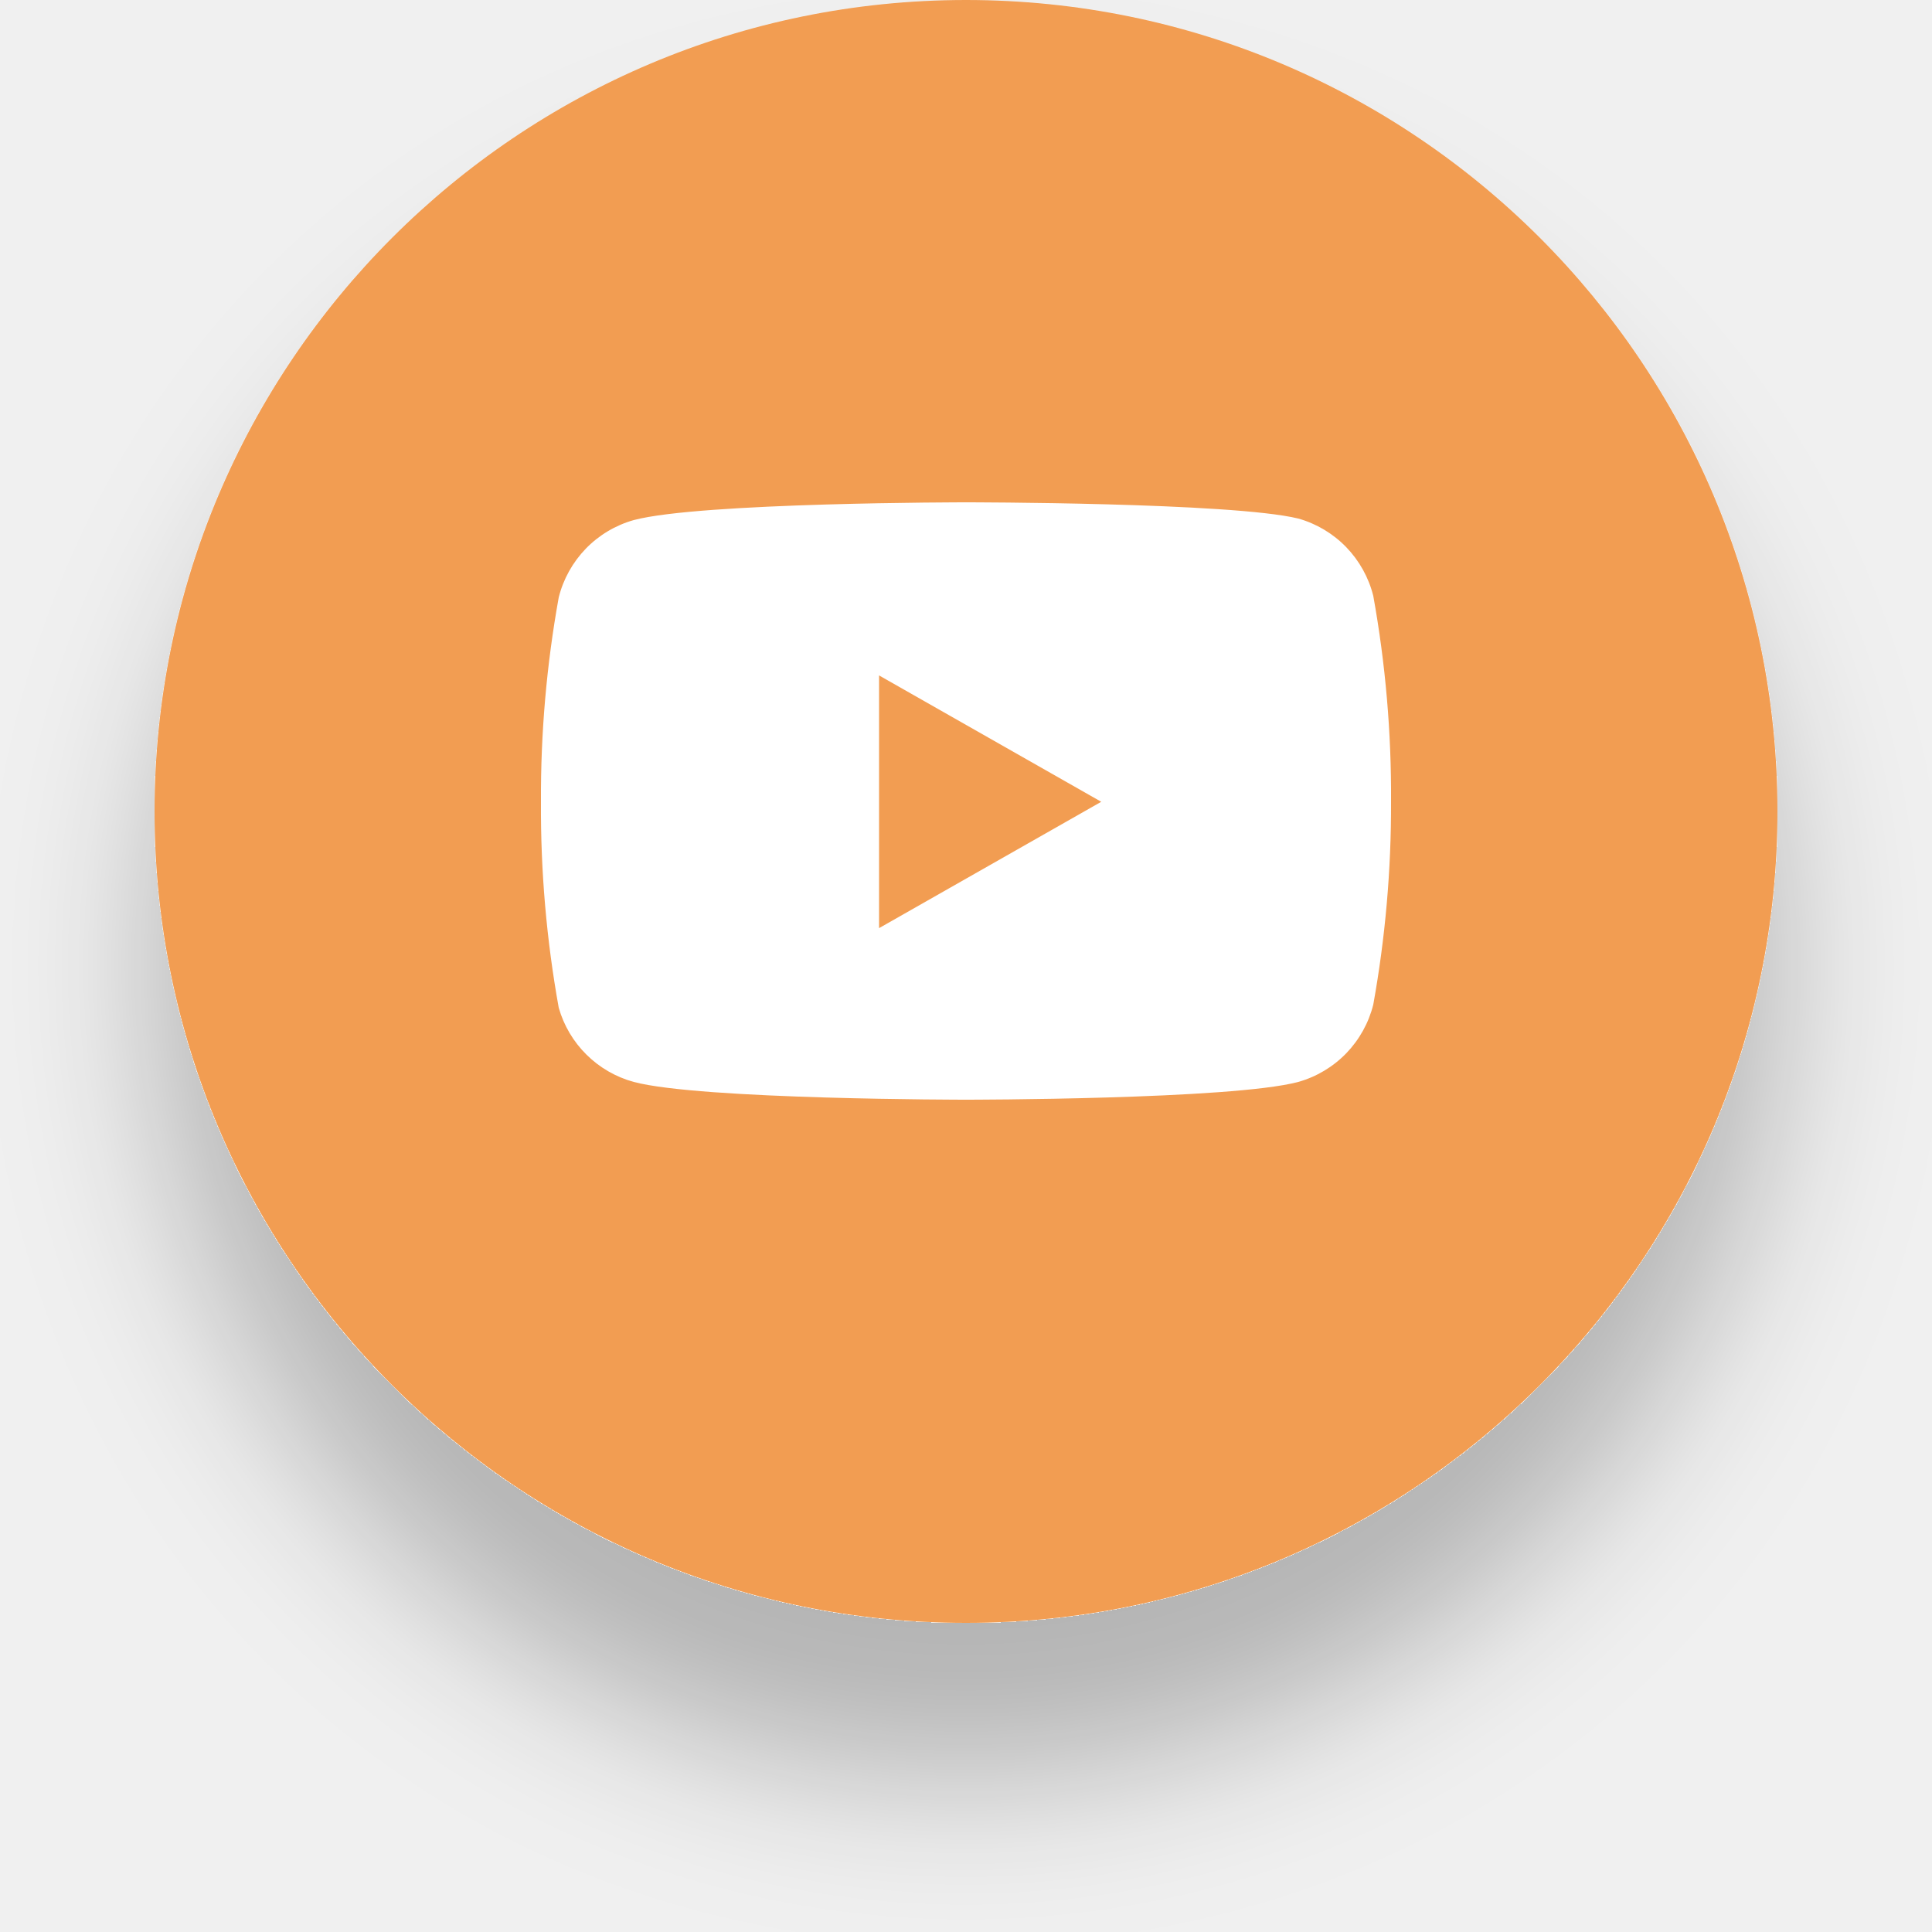
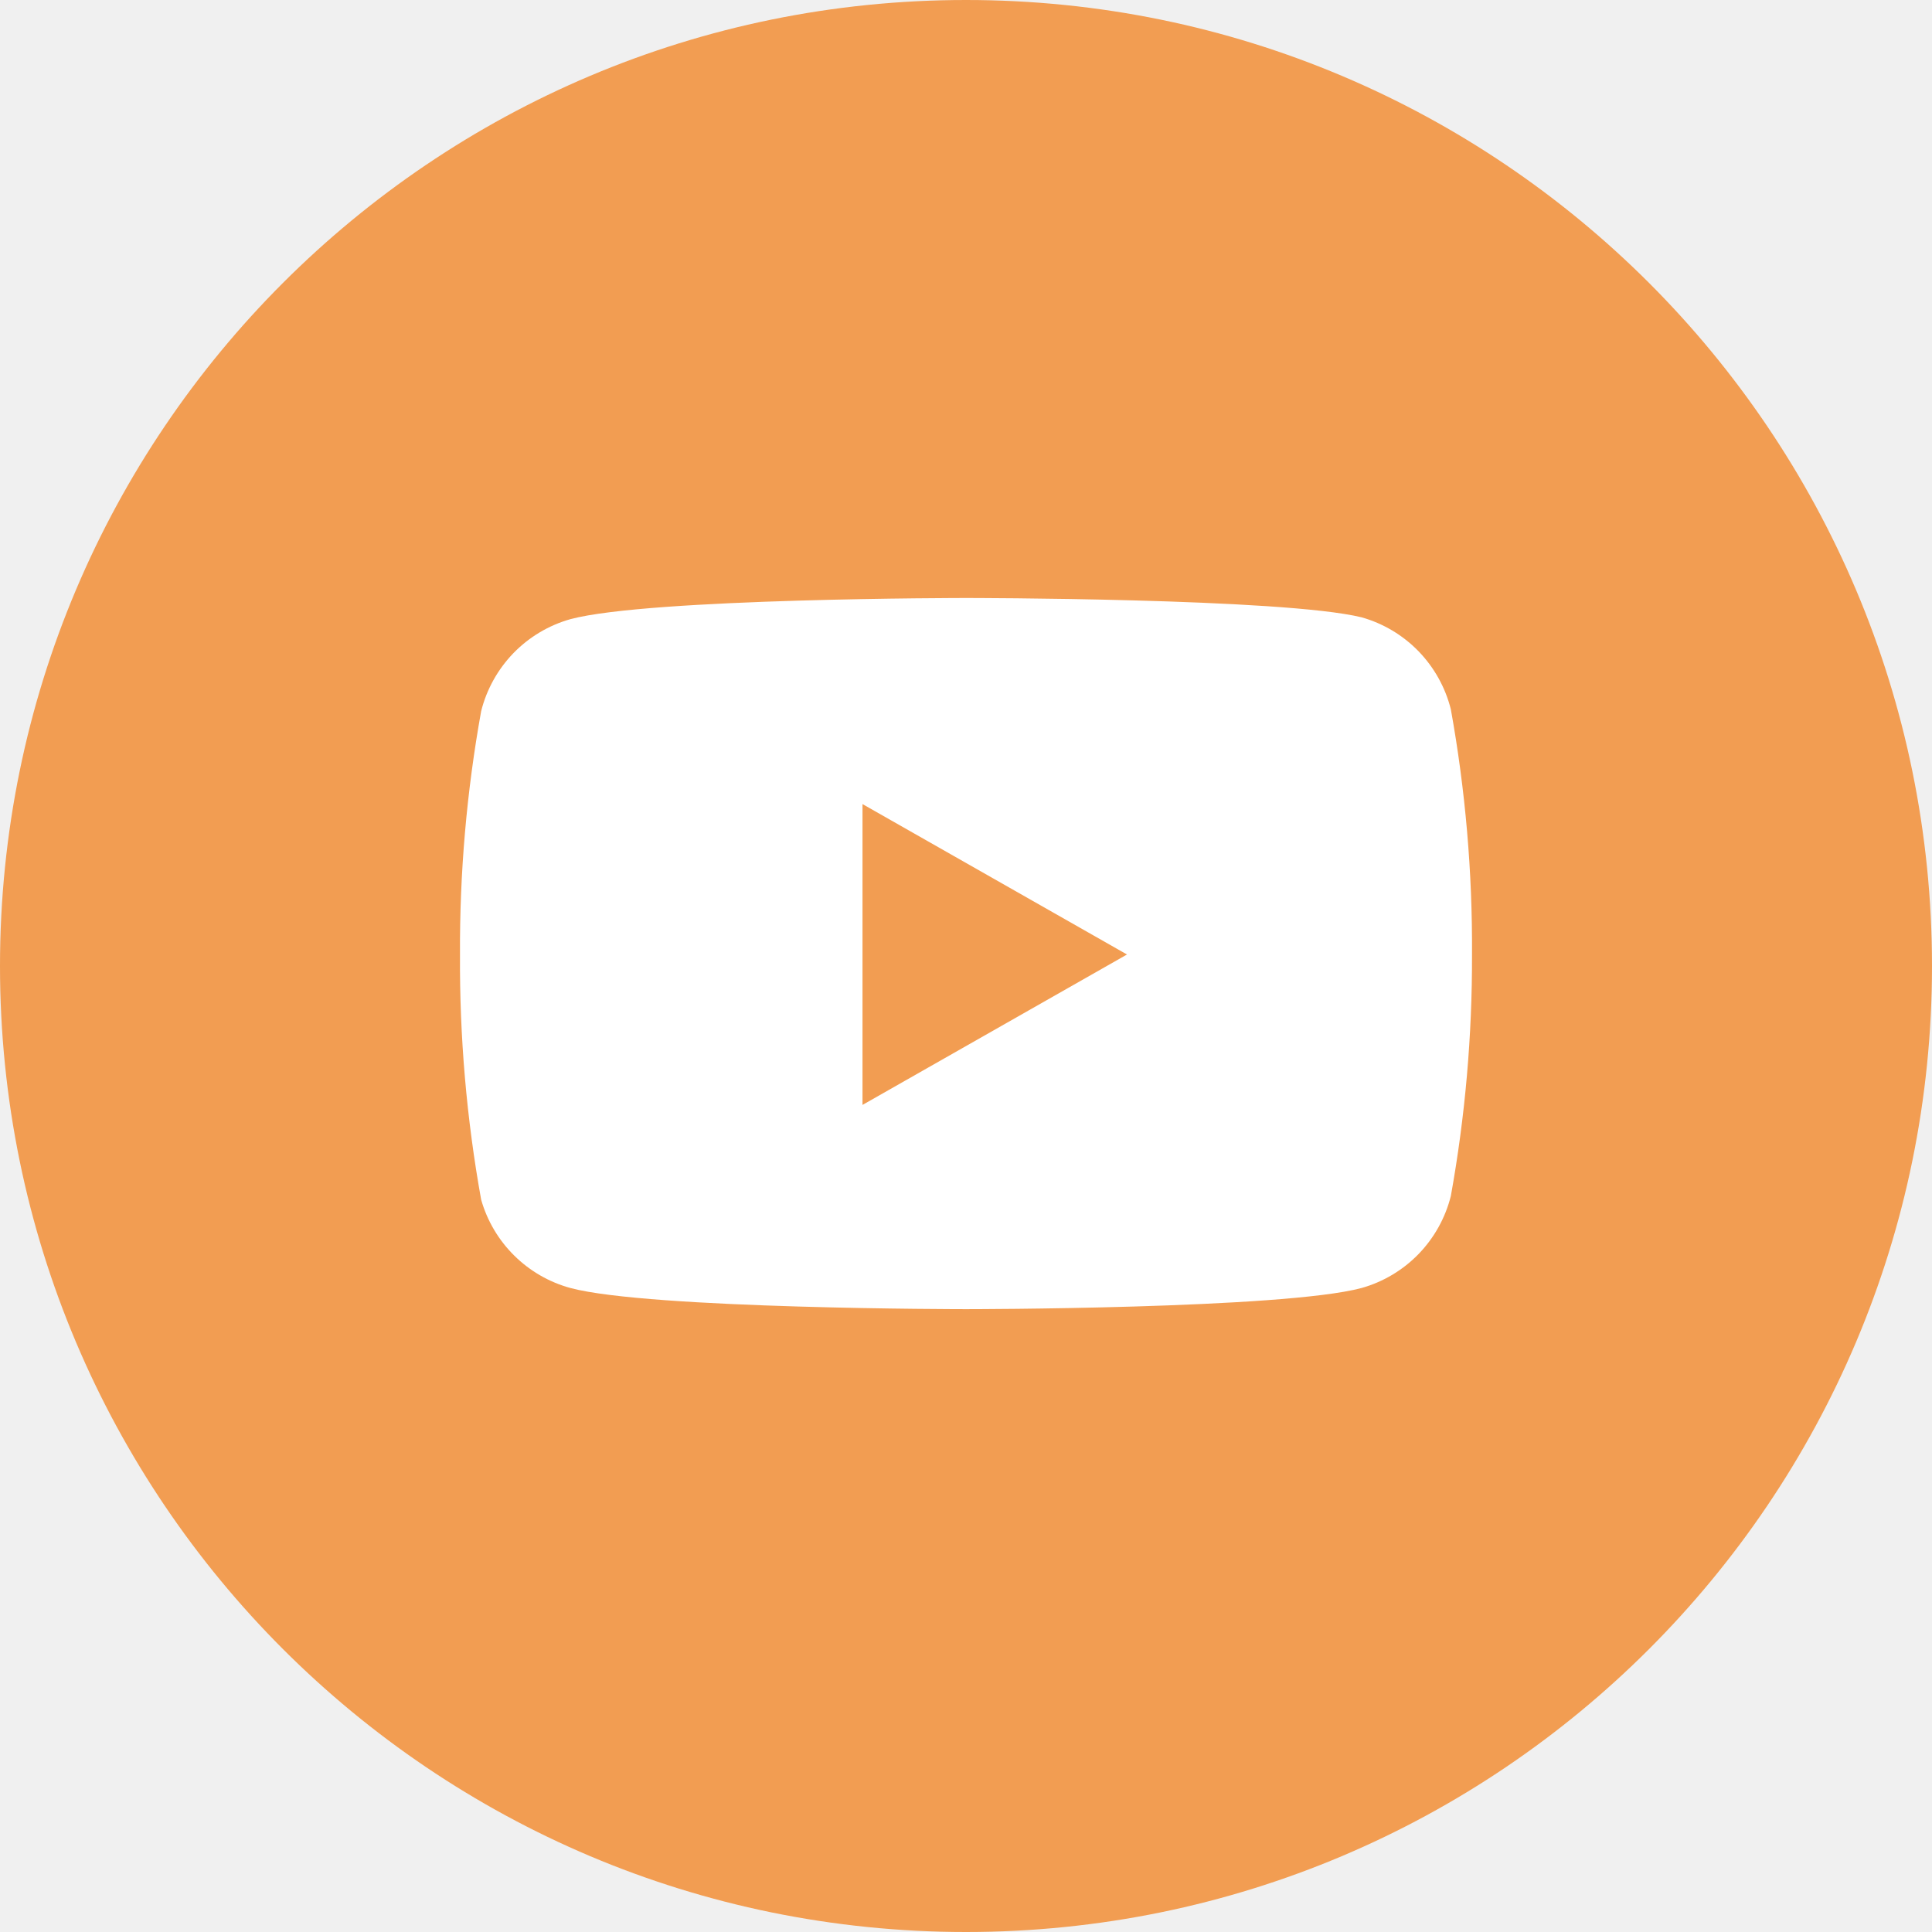
- <svg xmlns="http://www.w3.org/2000/svg" width="50" height="50" viewBox="0 0 50 50" fill="none">
-   <g filter="url(#filter0_d_33_296)">
-     <circle cx="25" cy="21" r="21" fill="#F29D52" />
-     <path d="M35.54 15.42C35.421 14.945 35.179 14.511 34.839 14.159C34.498 13.808 34.071 13.553 33.6 13.42C31.88 13 25 13 25 13C25 13 18.12 13 16.4 13.46C15.929 13.593 15.502 13.848 15.161 14.199C14.821 14.551 14.579 14.985 14.46 15.46C14.145 17.206 13.991 18.976 14 20.75C13.989 22.537 14.143 24.321 14.46 26.08C14.591 26.54 14.838 26.958 15.178 27.294C15.518 27.631 15.939 27.874 16.4 28C18.12 28.46 25 28.46 25 28.46C25 28.46 31.88 28.46 33.6 28C34.071 27.867 34.498 27.612 34.839 27.261C35.179 26.909 35.421 26.475 35.54 26C35.852 24.268 36.006 22.51 36 20.75C36.011 18.963 35.857 17.179 35.54 15.42Z" fill="white" />
-     <path d="M22.75 24.02L28.5 20.75L22.75 17.48V24.02Z" fill="#F29D52" />
-   </g>
-   <defs>
-     <filter id="filter0_d_33_296" x="0" y="0" width="50" height="50" filterUnits="userSpaceOnUse" color-interpolation-filters="sRGB">
-       <feFlood flood-opacity="0" result="BackgroundImageFix" />
-       <feColorMatrix in="SourceAlpha" type="matrix" values="0 0 0 0 0 0 0 0 0 0 0 0 0 0 0 0 0 0 127 0" result="hardAlpha" />
-       <feOffset dy="4" />
-       <feGaussianBlur stdDeviation="2" />
-       <feComposite in2="hardAlpha" operator="out" />
-       <feColorMatrix type="matrix" values="0 0 0 0 0 0 0 0 0 0 0 0 0 0 0 0 0 0 0.25 0" />
-       <feBlend mode="normal" in2="BackgroundImageFix" result="effect1_dropShadow_33_296" />
-       <feBlend mode="normal" in="SourceGraphic" in2="effect1_dropShadow_33_296" result="shape" />
-     </filter>
-   </defs>
+ <svg xmlns="http://www.w3.org/2000/svg" width="42" height="42" viewBox="0 0 42 42" fill="none">
+   <circle cx="21" cy="21" r="21" fill="#F29D52" />
+   <path d="M31.54 15.42C31.421 14.945 31.179 14.511 30.839 14.159C30.498 13.808 30.071 13.553 29.6 13.42C27.88 13 21 13 21 13C21 13 14.12 13 12.4 13.46C11.929 13.593 11.502 13.848 11.161 14.199C10.821 14.551 10.579 14.985 10.46 15.46C10.145 17.206 9.991 18.976 10 20.75C9.989 22.537 10.143 24.321 10.46 26.08C10.591 26.54 10.838 26.958 11.178 27.294C11.518 27.631 11.939 27.874 12.4 28C14.12 28.46 21 28.46 21 28.46C21 28.46 27.88 28.46 29.6 28C30.071 27.867 30.498 27.612 30.839 27.261C31.179 26.909 31.421 26.475 31.54 26C31.852 24.268 32.006 22.51 32 20.75C32.011 18.963 31.857 17.179 31.54 15.42Z" fill="white" />
+   <path d="M18.75 24.02L24.5 20.75L18.75 17.48V24.02Z" fill="#F29D52" />
</svg>
